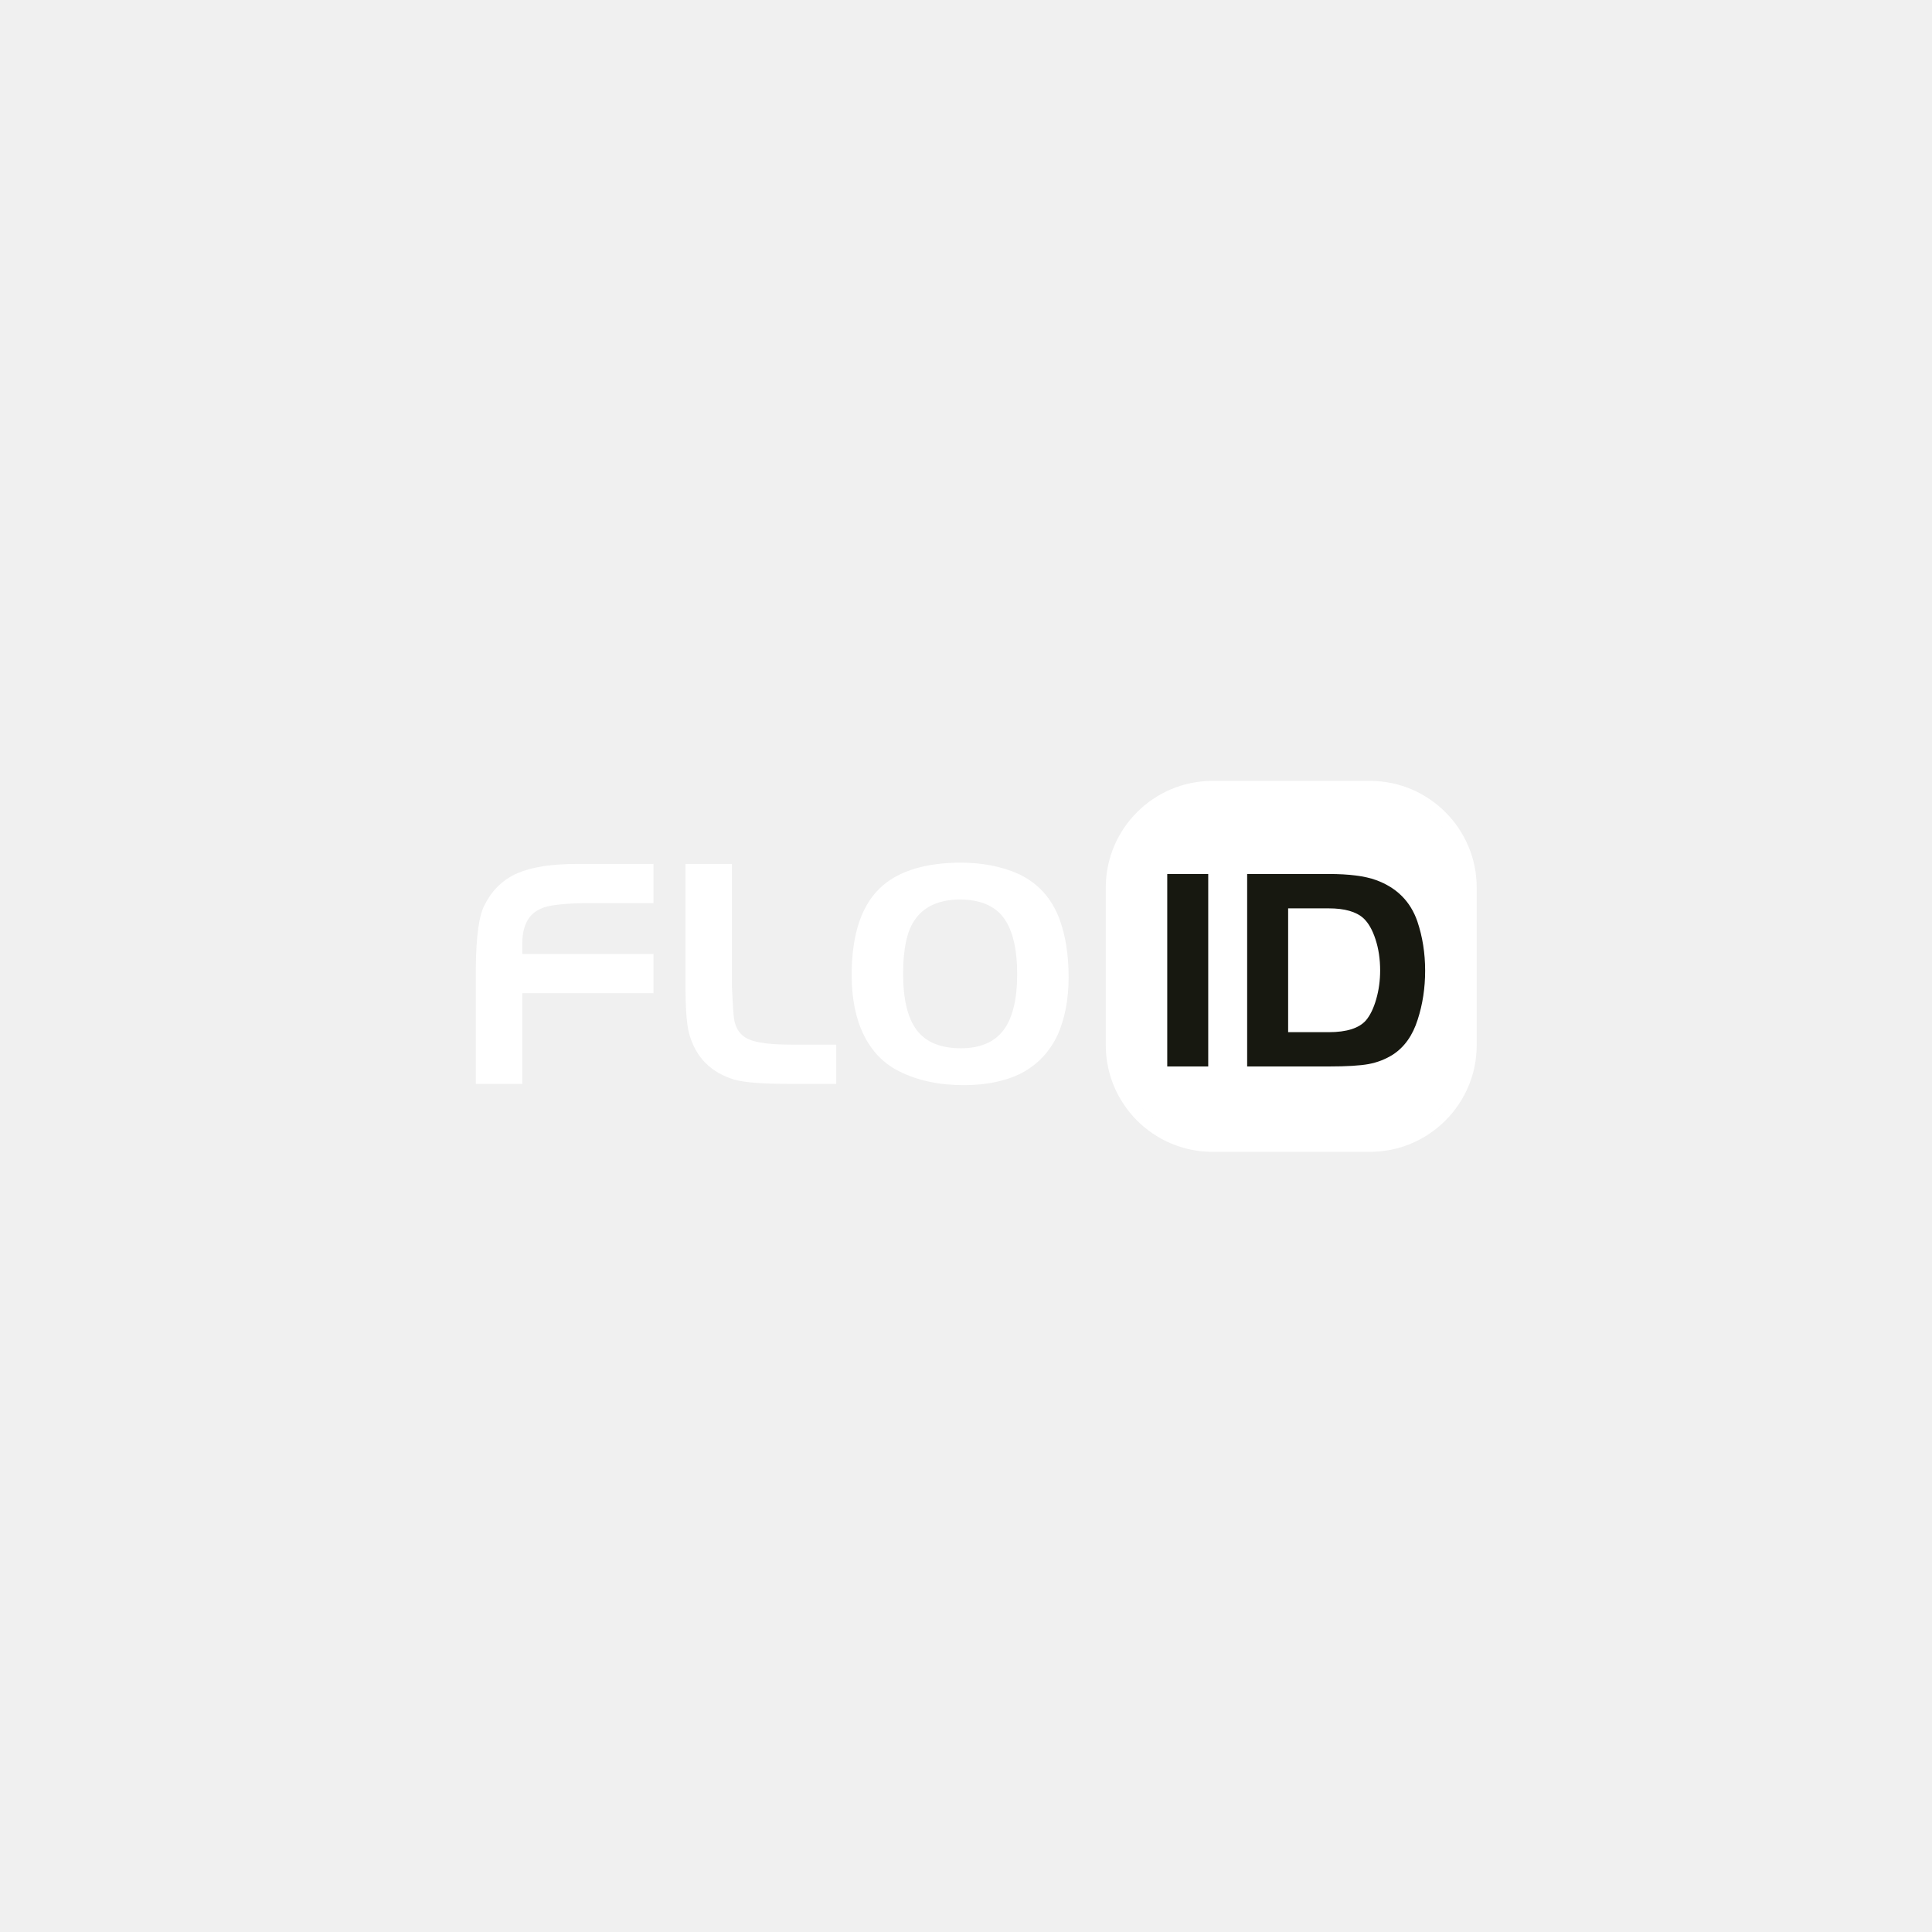
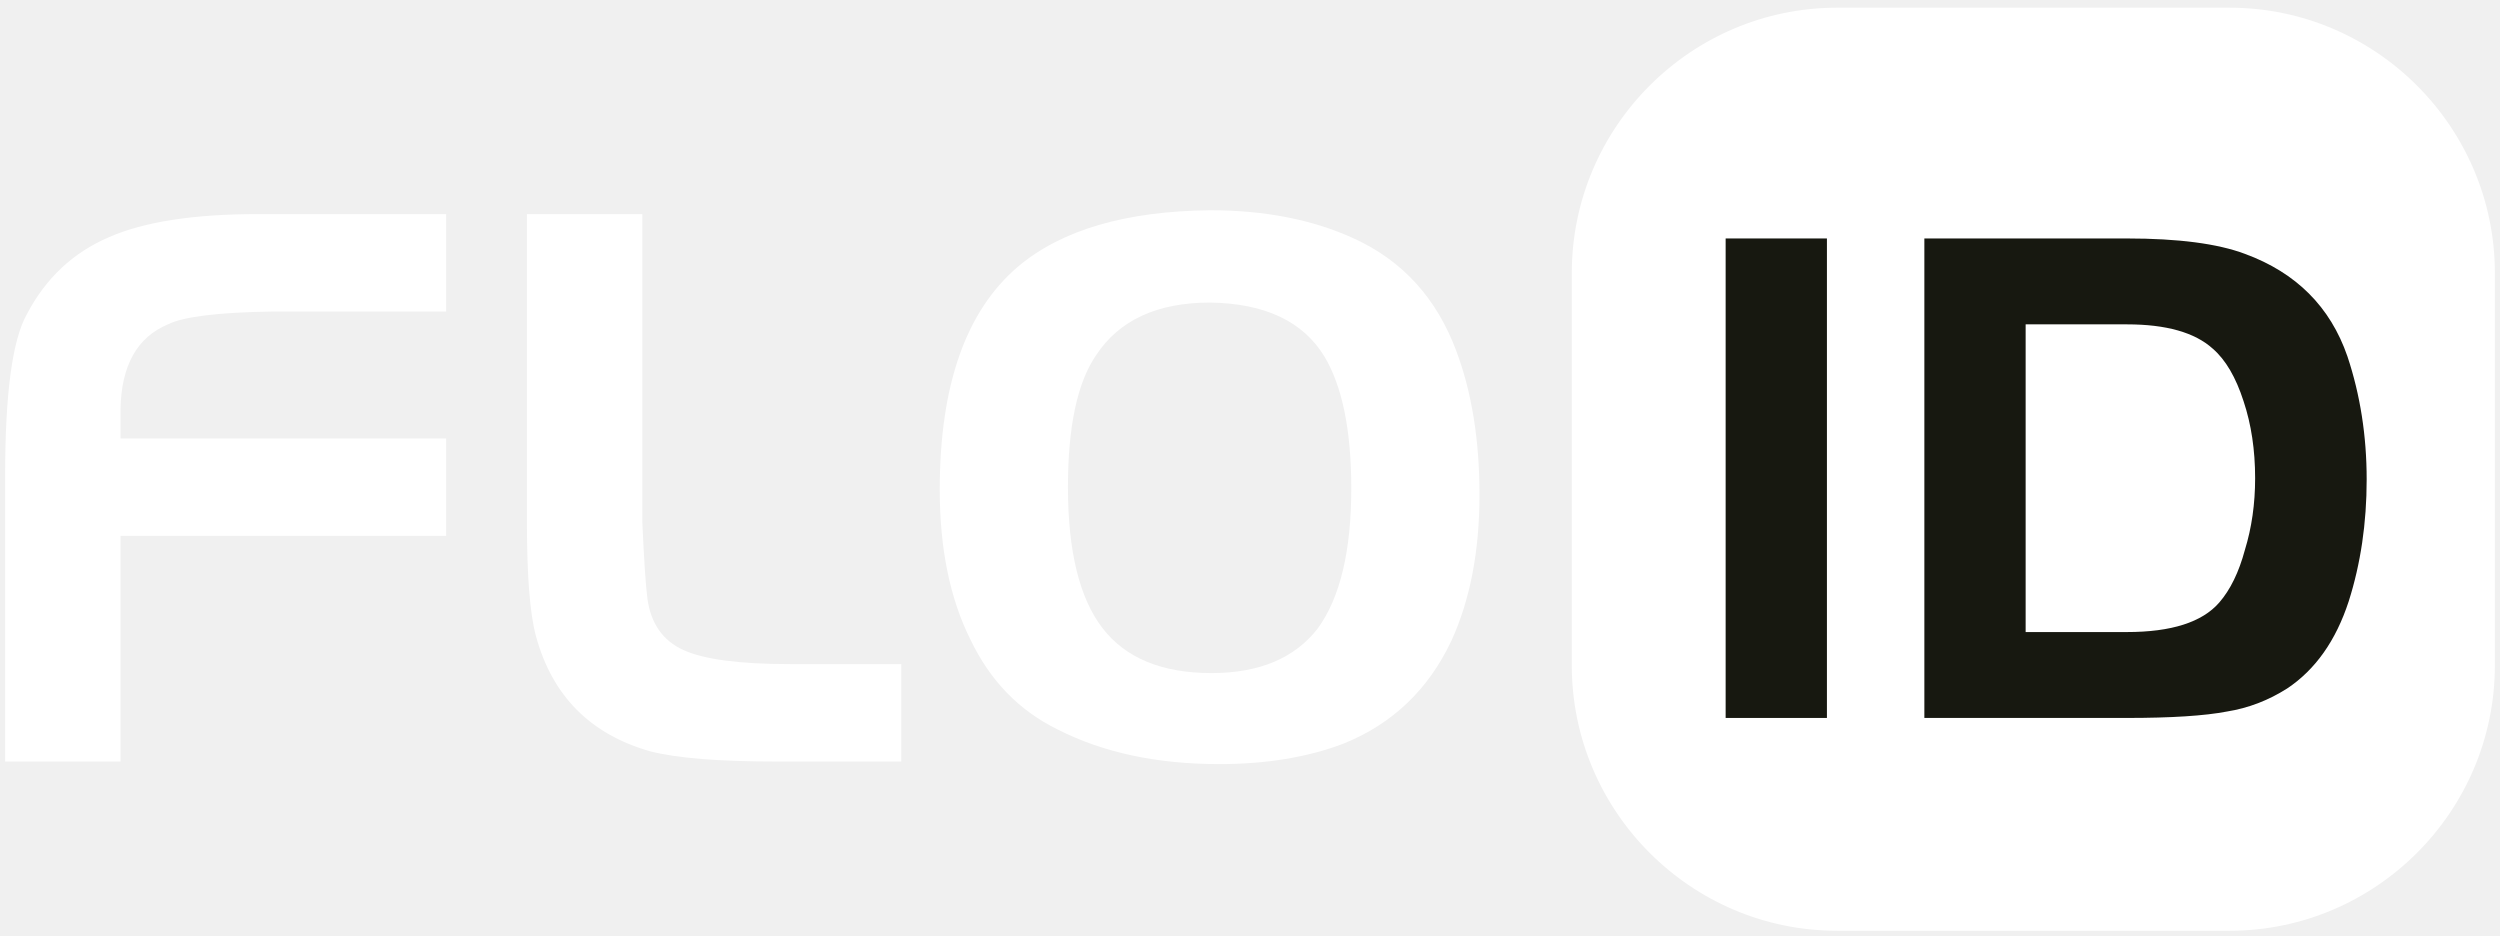
- <svg xmlns="http://www.w3.org/2000/svg" width="500" zoomAndPan="magnify" viewBox="0 0 375 375" height="500" preserveAspectRatio="xMidYMid meet" version="1.0">
-   <defs>
-     <g />
-   </defs>
-   <g fill="#ffffff" fill-opacity="1">
-     <g transform="translate(88.51402, 210.375)">
-       <g>
-         <path d="M 38.328 -25.219 L 38.328 -17.594 L 12.859 -17.594 L 12.859 0 L 3.844 0 L 3.844 -22.266 C 3.883 -28.672 4.477 -32.875 5.625 -34.875 C 7.082 -37.695 9.188 -39.703 11.938 -40.891 C 14.688 -42.086 18.555 -42.688 23.547 -42.688 L 38.328 -42.688 L 38.328 -35.078 L 24.703 -35.078 C 20.484 -34.984 17.773 -34.641 16.578 -34.047 C 14.18 -33.066 12.941 -30.891 12.859 -27.516 L 12.859 -25.219 Z M 38.328 -25.219 " />
+ <svg xmlns="http://www.w3.org/2000/svg" version="1.2" viewBox="0 0 195 73" width="195" height="73">
+   <style>
+ 		.s0 { fill: #ffffff } 
+ 		.s1 { fill: #171810 } 
+ 	</style>
+   <g id="Layer">
+     <g id="Layer">
+       <g id="Layer">
+         <path id="Layer" class="s0" d="m34.8 34.2v7.6h-25.4v17.6h-9v-22.3q0-9.6 1.7-12.6 2.2-4.2 6.4-6 4.1-1.8 11.6-1.8h14.7v7.6h-13.6q-6.3 0.1-8.1 1-3.6 1.5-3.7 6.6v2.3z" />
      </g>
    </g>
  </g>
-   <g fill="#ffffff" fill-opacity="1">
-     <g transform="translate(129.2155, 210.375)">
-       <g>
-         <path d="M 3.844 -42.688 L 12.859 -42.688 L 12.859 -18.688 C 12.992 -15.656 13.125 -13.648 13.25 -12.672 C 13.551 -10.711 14.488 -9.379 16.062 -8.672 C 17.645 -7.961 20.422 -7.609 24.391 -7.609 L 33.094 -7.609 L 33.094 0 L 23.422 0 C 18.859 0 15.551 -0.254 13.5 -0.766 C 8.812 -2.129 5.828 -5.117 4.547 -9.734 C 4.078 -11.523 3.844 -14.508 3.844 -18.688 Z M 3.844 -42.688 " />
+   <g id="Layer">
+     <g id="Layer">
+       <g id="Layer">
+         <path id="Layer" class="s0" d="m41.1 16.7h9v24q0.2 4.5 0.4 6 0.4 2.9 2.8 4 2.4 1.1 8.3 1.1h8.7v7.6h-9.7q-6.8 0-9.9-0.8-7-2-8.9-9-0.7-2.6-0.7-8.9z" />
      </g>
    </g>
  </g>
-   <g fill="#ffffff" fill-opacity="1">
-     <g transform="translate(163.2614, 210.375)">
-       <g>
-         <path d="M 23.109 -42.938 C 27.367 -42.938 31.125 -42.211 34.375 -40.766 C 38.164 -39.016 40.832 -36.094 42.375 -32 C 43.562 -28.801 44.156 -25.047 44.156 -20.734 C 44.156 -16.379 43.43 -12.602 41.984 -9.406 C 40.148 -5.613 37.332 -2.945 33.531 -1.406 C 30.719 -0.301 27.477 0.25 23.812 0.25 C 18.988 0.25 14.805 -0.645 11.266 -2.438 C 8.273 -3.926 5.988 -6.27 4.406 -9.469 C 2.832 -12.664 2.047 -16.551 2.047 -21.125 C 2.047 -29.27 4.07 -35.07 8.125 -38.531 C 11.539 -41.426 16.535 -42.895 23.109 -42.938 Z M 23.172 -35.781 C 18.984 -35.781 15.992 -34.414 14.203 -31.688 C 12.754 -29.551 12.031 -26.113 12.031 -21.375 C 12.031 -16.383 12.926 -12.719 14.719 -10.375 C 16.508 -8.062 19.348 -6.906 23.234 -6.906 C 26.984 -6.906 29.742 -8.078 31.516 -10.422 C 33.285 -12.773 34.172 -16.406 34.172 -21.312 C 34.172 -25.789 33.445 -29.203 32 -31.547 C 30.332 -34.328 27.391 -35.738 23.172 -35.781 Z M 23.172 -35.781 " />
+   <g id="Layer">
+     <g id="Layer">
+       <g id="Layer">
+         <path id="Layer" fill-rule="evenodd" class="s0" d="m94.4 16.4q6.4 0 11.2 2.2 5.7 2.6 8 8.8 1.8 4.8 1.8 11.2 0 6.6-2.2 11.4-2.7 5.7-8.4 8-4.2 1.6-9.7 1.6-7.3 0-12.6-2.7-4.5-2.2-6.8-7-2.4-4.8-2.4-11.7 0-12.2 6.1-17.4 5.1-4.3 15-4.4zm0 7.2q-6.2 0-8.9 4.1-2.2 3.2-2.2 10.3 0 7.5 2.7 11 2.7 3.5 8.5 3.5 5.6 0 8.3-3.5 2.6-3.6 2.6-10.9 0-6.8-2.1-10.3-2.5-4.1-8.9-4.2z" />
      </g>
    </g>
  </g>
-   <path fill="#ffffff" d="M 263.105 222.336 L 238.121 222.336 C 225.801 222.336 215.836 212.344 215.836 200.047 L 215.836 175.066 C 215.836 162.742 225.828 152.777 238.121 152.777 L 263.105 152.777 C 275.426 152.777 285.391 162.77 285.391 175.066 L 285.391 200.047 C 285.391 212.371 275.426 222.336 263.105 222.336 " fill-opacity="1" fill-rule="nonzero" />
-   <path fill="#ffffff" d="M 265.91 223.57 L 235.344 223.57 C 223.918 223.57 214.629 214.277 214.629 202.855 L 214.629 172.285 C 214.629 160.863 223.918 151.57 235.344 151.57 L 265.91 151.57 C 277.336 151.57 286.629 160.863 286.629 172.285 L 286.629 202.855 C 286.629 214.277 277.336 223.57 265.91 223.57 M 235.344 154.012 C 225.266 154.012 217.07 162.211 217.07 172.285 L 217.07 202.855 C 217.07 212.934 225.266 221.129 235.344 221.129 L 265.91 221.129 C 275.988 221.129 284.184 212.934 284.184 202.855 L 284.184 172.285 C 284.184 162.211 275.988 154.012 265.91 154.012 L 235.344 154.012 " fill-opacity="1" fill-rule="nonzero" />
-   <g fill="#171810" fill-opacity="1">
-     <g transform="translate(222.7508, 207)">
-       <g>
-         <path d="M 3.812 0 L 3.812 -37.359 L 11.766 -37.359 L 11.766 0 Z M 3.812 0 " />
+   <rect id="Layer" class="s0" x="123.8" y="1.8" width="69.6" height="69.6" rx="22.3" />
+   <path id="Layer" fill-rule="evenodd" class="s0" d="m173.9 72.6h-30.6c-11.4 0-20.7-9.3-20.7-20.7v-30.6c0-11.4 9.3-20.7 20.7-20.7h30.6c11.4 0 20.7 9.3 20.7 20.7v30.6c0 11.4-9.3 20.7-20.7 20.7zm-30.6-69.6c-10 0-18.2 8.2-18.2 18.3v30.6c0 10 8.2 18.2 18.2 18.2h30.6c10.1 0 18.3-8.2 18.3-18.2v-30.6c0-10.1-8.2-18.3-18.3-18.3z" />
+   <g id="Layer">
+     <g id="Layer">
+       <g id="Layer">
+         <path id="Layer" class="s1" d="m134.6 56v-37.4h7.9v37.4z" />
      </g>
    </g>
  </g>
-   <g fill="#171810" fill-opacity="1">
-     <g transform="translate(238.2606, 207)">
-       <g>
-         <path d="M 3.812 -37.359 L 19.656 -37.359 C 23.613 -37.359 26.676 -36.961 28.844 -36.172 C 32.832 -34.711 35.5 -32.047 36.844 -28.172 C 37.852 -25.18 38.359 -21.988 38.359 -18.594 C 38.359 -15.227 37.875 -12.055 36.906 -9.078 C 35.938 -6.016 34.332 -3.754 32.094 -2.297 C 30.664 -1.398 29.102 -0.789 27.406 -0.469 C 25.707 -0.156 23.125 0 19.656 0 L 3.812 0 Z M 11.766 -30.688 L 11.766 -6.656 L 19.656 -6.656 C 23.125 -6.656 25.531 -7.422 26.875 -8.953 C 27.695 -9.93 28.359 -11.297 28.859 -13.047 C 29.367 -14.805 29.625 -16.672 29.625 -18.641 C 29.625 -20.848 29.32 -22.863 28.719 -24.688 C 28.125 -26.52 27.344 -27.883 26.375 -28.781 C 24.957 -30.051 22.719 -30.688 19.656 -30.688 Z M 11.766 -30.688 " />
+   <g id="Layer">
+     <g id="Layer">
+       <g id="Layer">
+         <path id="Layer" fill-rule="evenodd" class="s1" d="m150.1 18.6h15.8q6 0 9.2 1.2 6 2.2 8 8 1.5 4.5 1.5 9.6 0 5.1-1.4 9.5-1.5 4.6-4.8 6.8-2.2 1.4-4.7 1.8-2.6 0.5-7.8 0.5h-15.8zm7.9 6.7v24h7.9q5.2 0 7.2-2.3 1.3-1.5 2-4.1 0.8-2.6 0.8-5.6 0-3.3-0.9-6-0.9-2.8-2.4-4.1-2.1-1.9-6.7-1.9z" />
      </g>
    </g>
  </g>
</svg>
